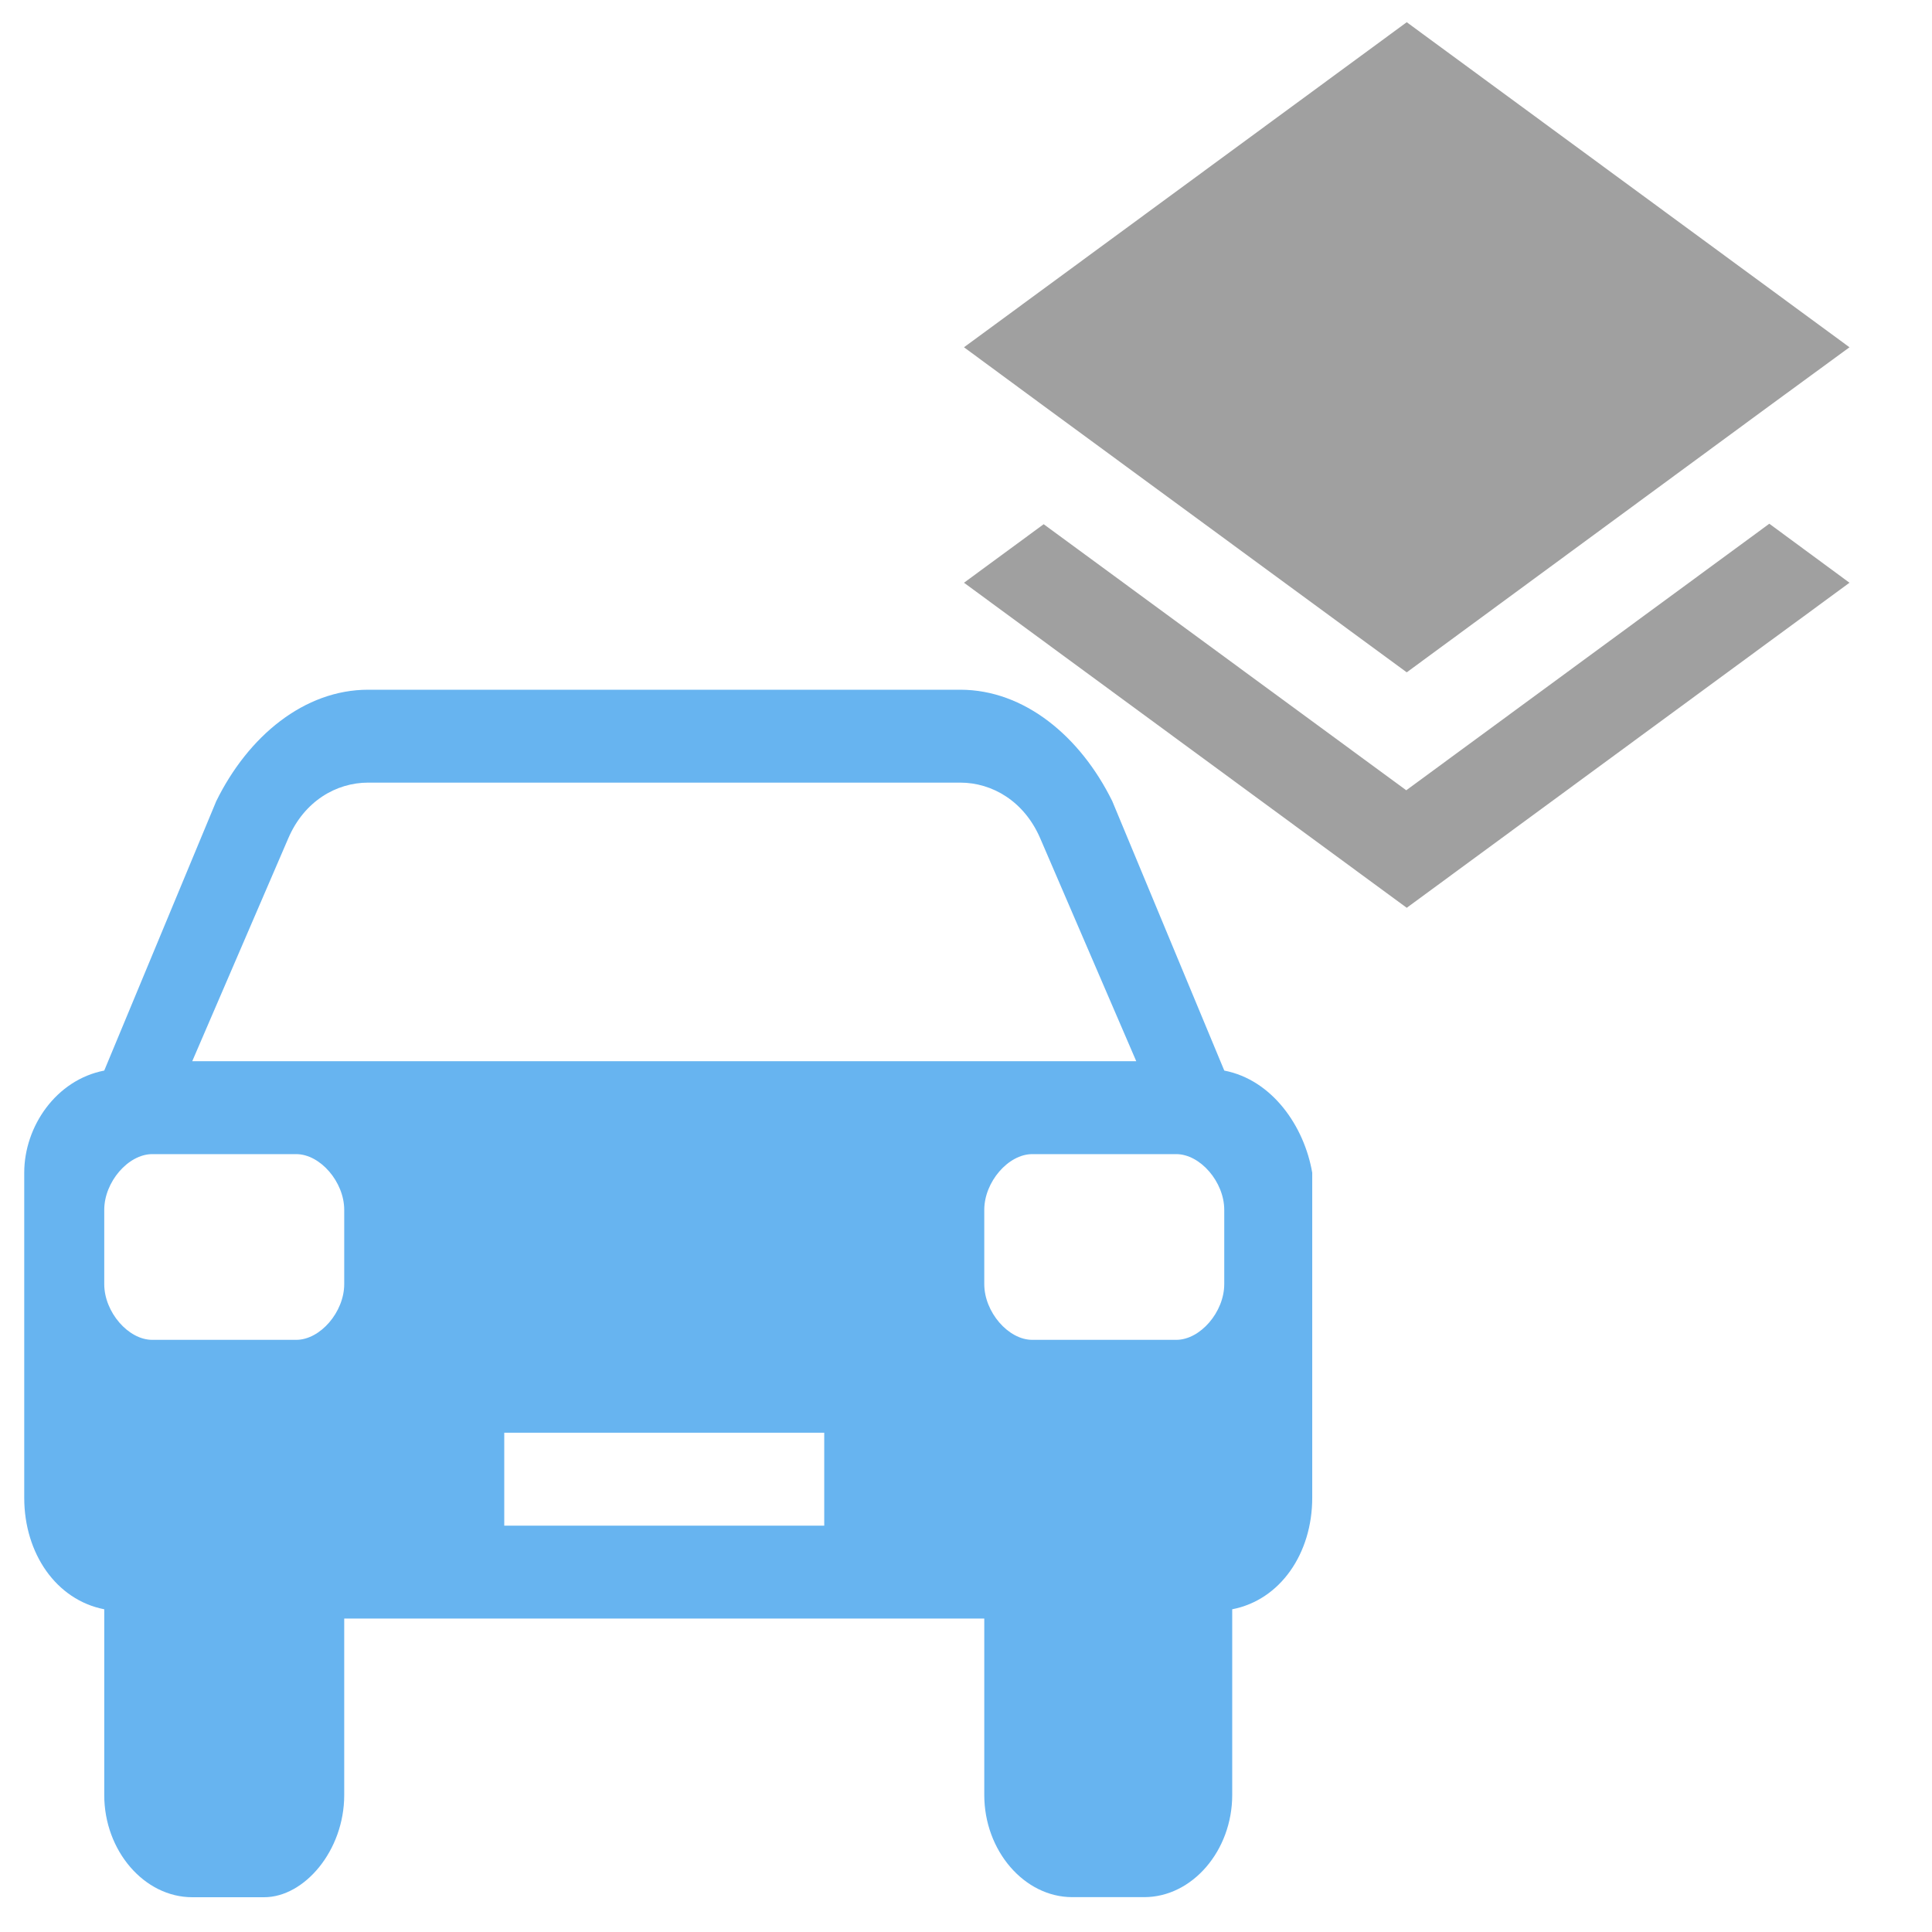
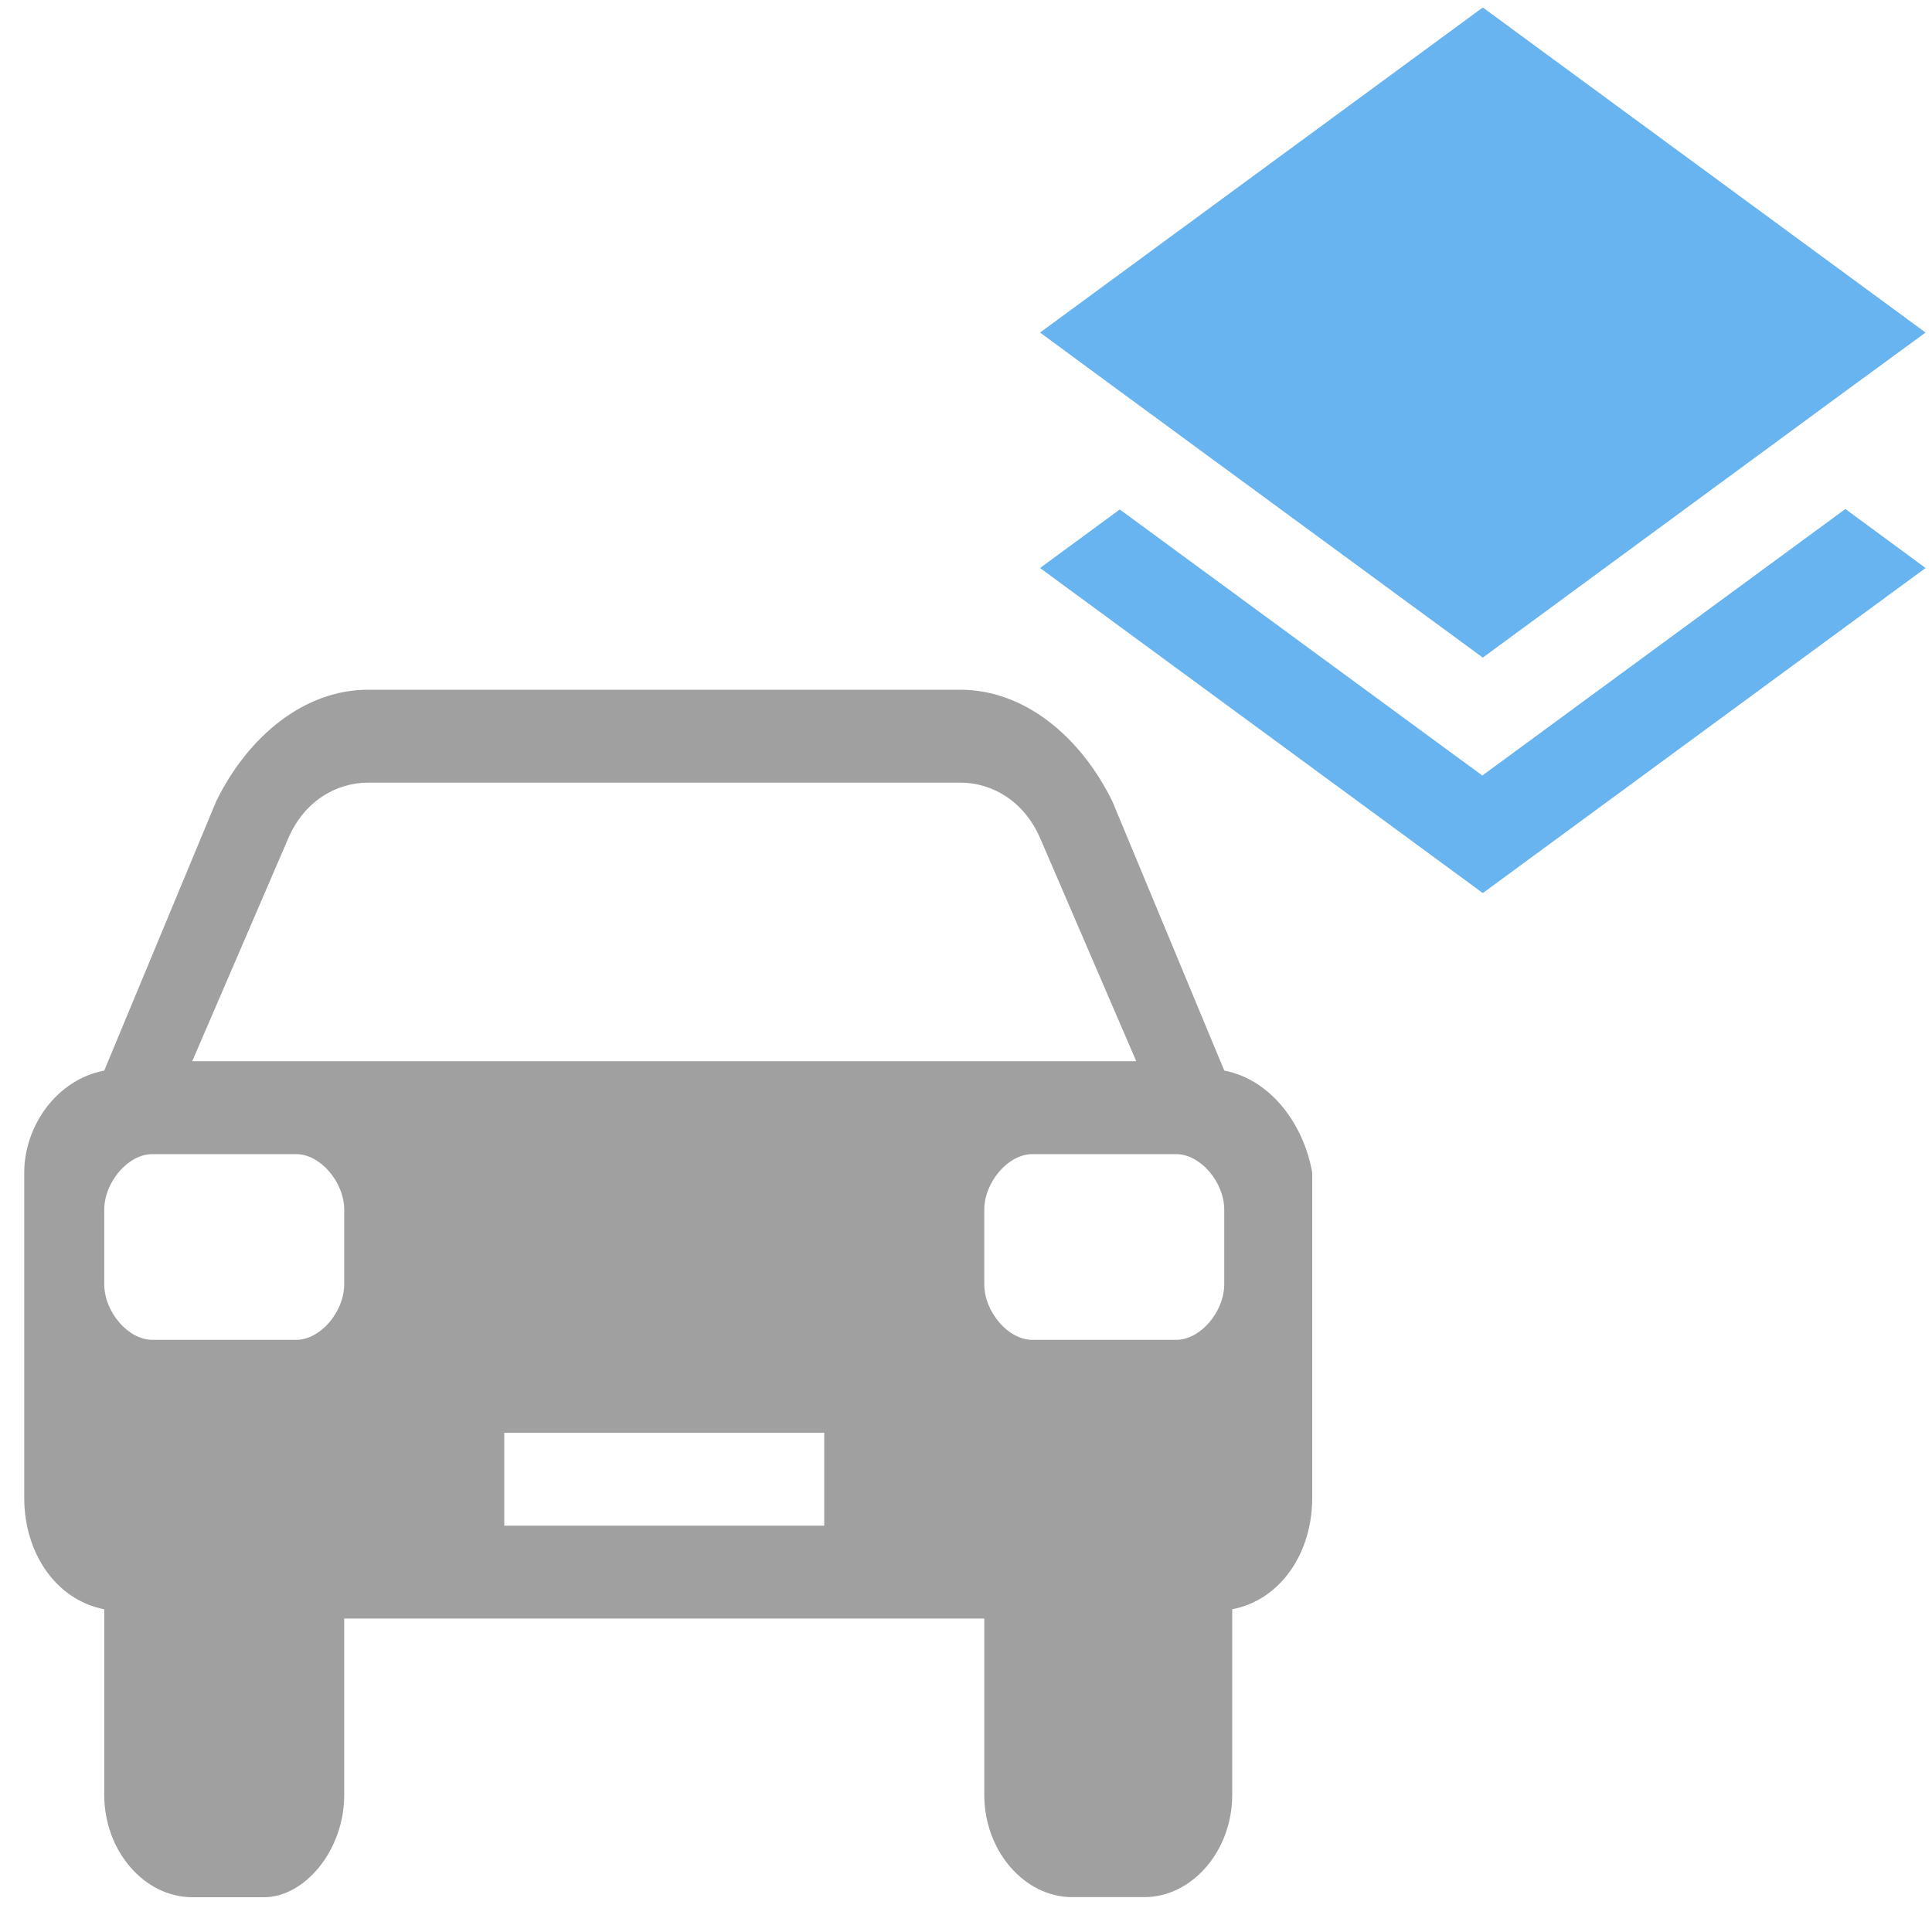
<svg xmlns="http://www.w3.org/2000/svg" xmlns:ns1="http://www.openswatchbook.org/uri/2009/osb" height="24" viewBox="0 0 24 24" width="24" version="1.1" id="svg6">
  <defs id="defs10">
    <linearGradient id="linearGradient841" ns1:paint="solid">
      <stop style="stop-color:#444444;stop-opacity:1;" offset="0" id="stop839" />
    </linearGradient>
  </defs>
  <path d="M0 0h24v24H0z" fill="none" id="path2" />
-   <path d="m 17.469,9.817 -4.504,-3.305 -0.99,0.727 5.5,4.038 5.5,-4.038 -0.996,-0.733 z m 0.006,-1.465 4.498,-3.305 1.002,-0.733 -5.5,-4.038 -5.5,4.038 0.996,0.733 z" id="path4" style="fill:#a0a0a0;fill-opacity:1;stroke-width:1" />
+   <path d="m 18.414,9.634 -4.504,-3.305 -0.99,0.727 5.5,4.038 5.5,-4.038 -0.996,-0.733 z m 0.006,-1.465 4.498,-3.305 1.002,-0.733 -5.5,-4.038 -5.5,4.038 0.996,0.733 z" id="path4" style="fill:#67b4f0;fill-opacity:1;stroke-width:1" />
  <g id="layer1">
-     <path fill="#444444" d="M 15.208,13.298 13.817,9.952 C 13.419,9.145 12.723,8.568 11.928,8.568 H 4.574 c -0.795,0 -1.491,0.577 -1.888,1.385 l -1.391,3.346 c -0.596,0.115 -0.994,0.692 -0.994,1.269 v 4.038 c 0,0.692 0.398,1.269 0.994,1.385 v 2.308 c 0,0.692 0.497,1.269 1.093,1.269 h 0.894 c 0.497,0 0.994,-0.577 0.994,-1.269 V 20.106 H 12.227 v 2.192 c 0,0.692 0.497,1.269 1.093,1.269 h 0.894 c 0.596,0 1.093,-0.577 1.093,-1.269 V 19.991 c 0.596,-0.115 0.994,-0.692 0.994,-1.385 v -4.038 c -0.099,-0.577 -0.497,-1.154 -1.093,-1.269 z M 4.276,15.952 c 0,0.346 -0.298,0.692 -0.596,0.692 h -1.789 c -0.298,0 -0.596,-0.346 -0.596,-0.692 v -0.923 c 0,-0.346 0.298,-0.692 0.596,-0.692 h 1.789 c 0.298,0 0.596,0.346 0.596,0.692 z m 5.963,3 H 6.264 V 17.798 H 10.239 Z M 2.388,13.183 3.581,10.414 C 3.779,9.952 4.177,9.722 4.574,9.722 h 7.354 c 0.398,0 0.795,0.231 0.994,0.692 L 14.115,13.183 Z M 15.208,15.952 c 0,0.346 -0.298,0.692 -0.596,0.692 h -1.789 c -0.298,0 -0.596,-0.346 -0.596,-0.692 v -0.923 c 0,-0.346 0.298,-0.692 0.596,-0.692 h 1.789 c 0.298,0 0.596,0.346 0.596,0.692 z" id="path2-4" style="fill:#67b4f0;fill-opacity:1;stroke-width:1" />
+     <path fill="#444444" d="M 15.208,13.298 13.817,9.952 C 13.419,9.145 12.723,8.568 11.928,8.568 H 4.574 c -0.795,0 -1.491,0.577 -1.888,1.385 l -1.391,3.346 c -0.596,0.115 -0.994,0.692 -0.994,1.269 v 4.038 c 0,0.692 0.398,1.269 0.994,1.385 v 2.308 c 0,0.692 0.497,1.269 1.093,1.269 h 0.894 c 0.497,0 0.994,-0.577 0.994,-1.269 V 20.106 H 12.227 v 2.192 c 0,0.692 0.497,1.269 1.093,1.269 h 0.894 c 0.596,0 1.093,-0.577 1.093,-1.269 V 19.991 c 0.596,-0.115 0.994,-0.692 0.994,-1.385 v -4.038 c -0.099,-0.577 -0.497,-1.154 -1.093,-1.269 z M 4.276,15.952 c 0,0.346 -0.298,0.692 -0.596,0.692 h -1.789 c -0.298,0 -0.596,-0.346 -0.596,-0.692 v -0.923 c 0,-0.346 0.298,-0.692 0.596,-0.692 h 1.789 c 0.298,0 0.596,0.346 0.596,0.692 z m 5.963,3 H 6.264 V 17.798 H 10.239 Z M 2.388,13.183 3.581,10.414 C 3.779,9.952 4.177,9.722 4.574,9.722 h 7.354 c 0.398,0 0.795,0.231 0.994,0.692 L 14.115,13.183 Z M 15.208,15.952 c 0,0.346 -0.298,0.692 -0.596,0.692 h -1.789 c -0.298,0 -0.596,-0.346 -0.596,-0.692 v -0.923 c 0,-0.346 0.298,-0.692 0.596,-0.692 h 1.789 c 0.298,0 0.596,0.346 0.596,0.692 z" id="path2-4" style="fill:#a0a0a0;fill-opacity:1;stroke-width:1" />
  </g>
</svg>
